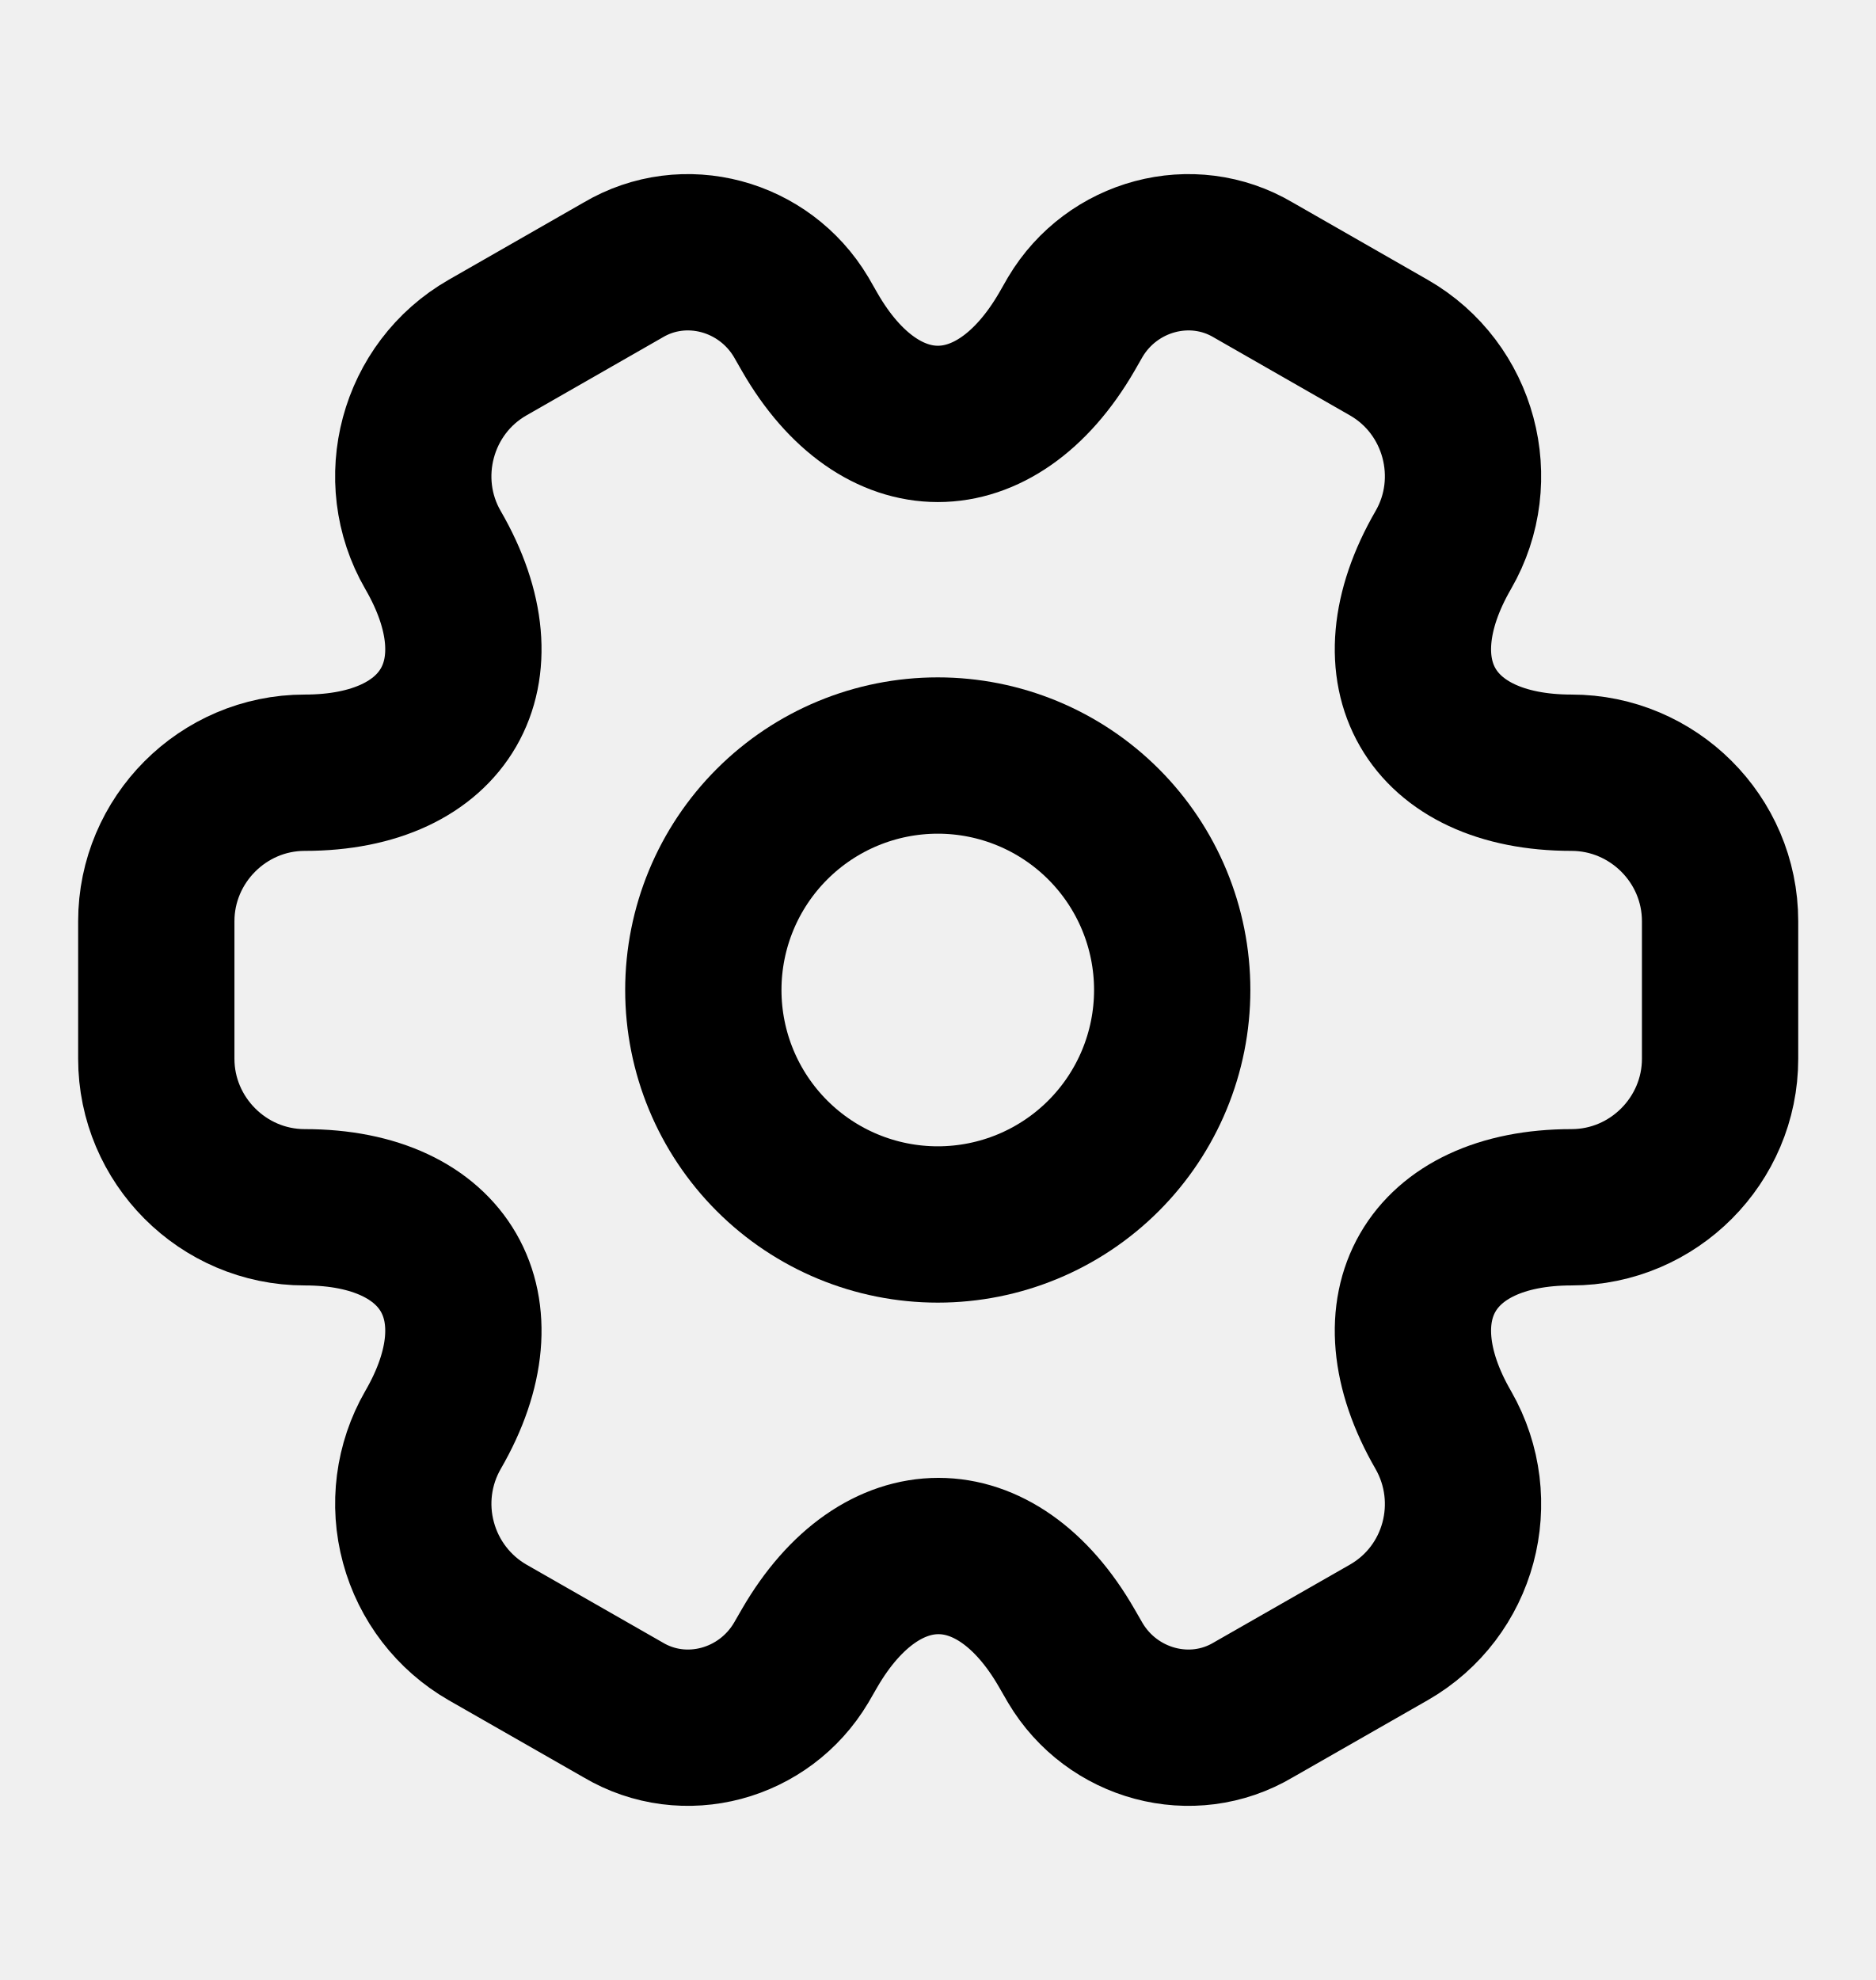
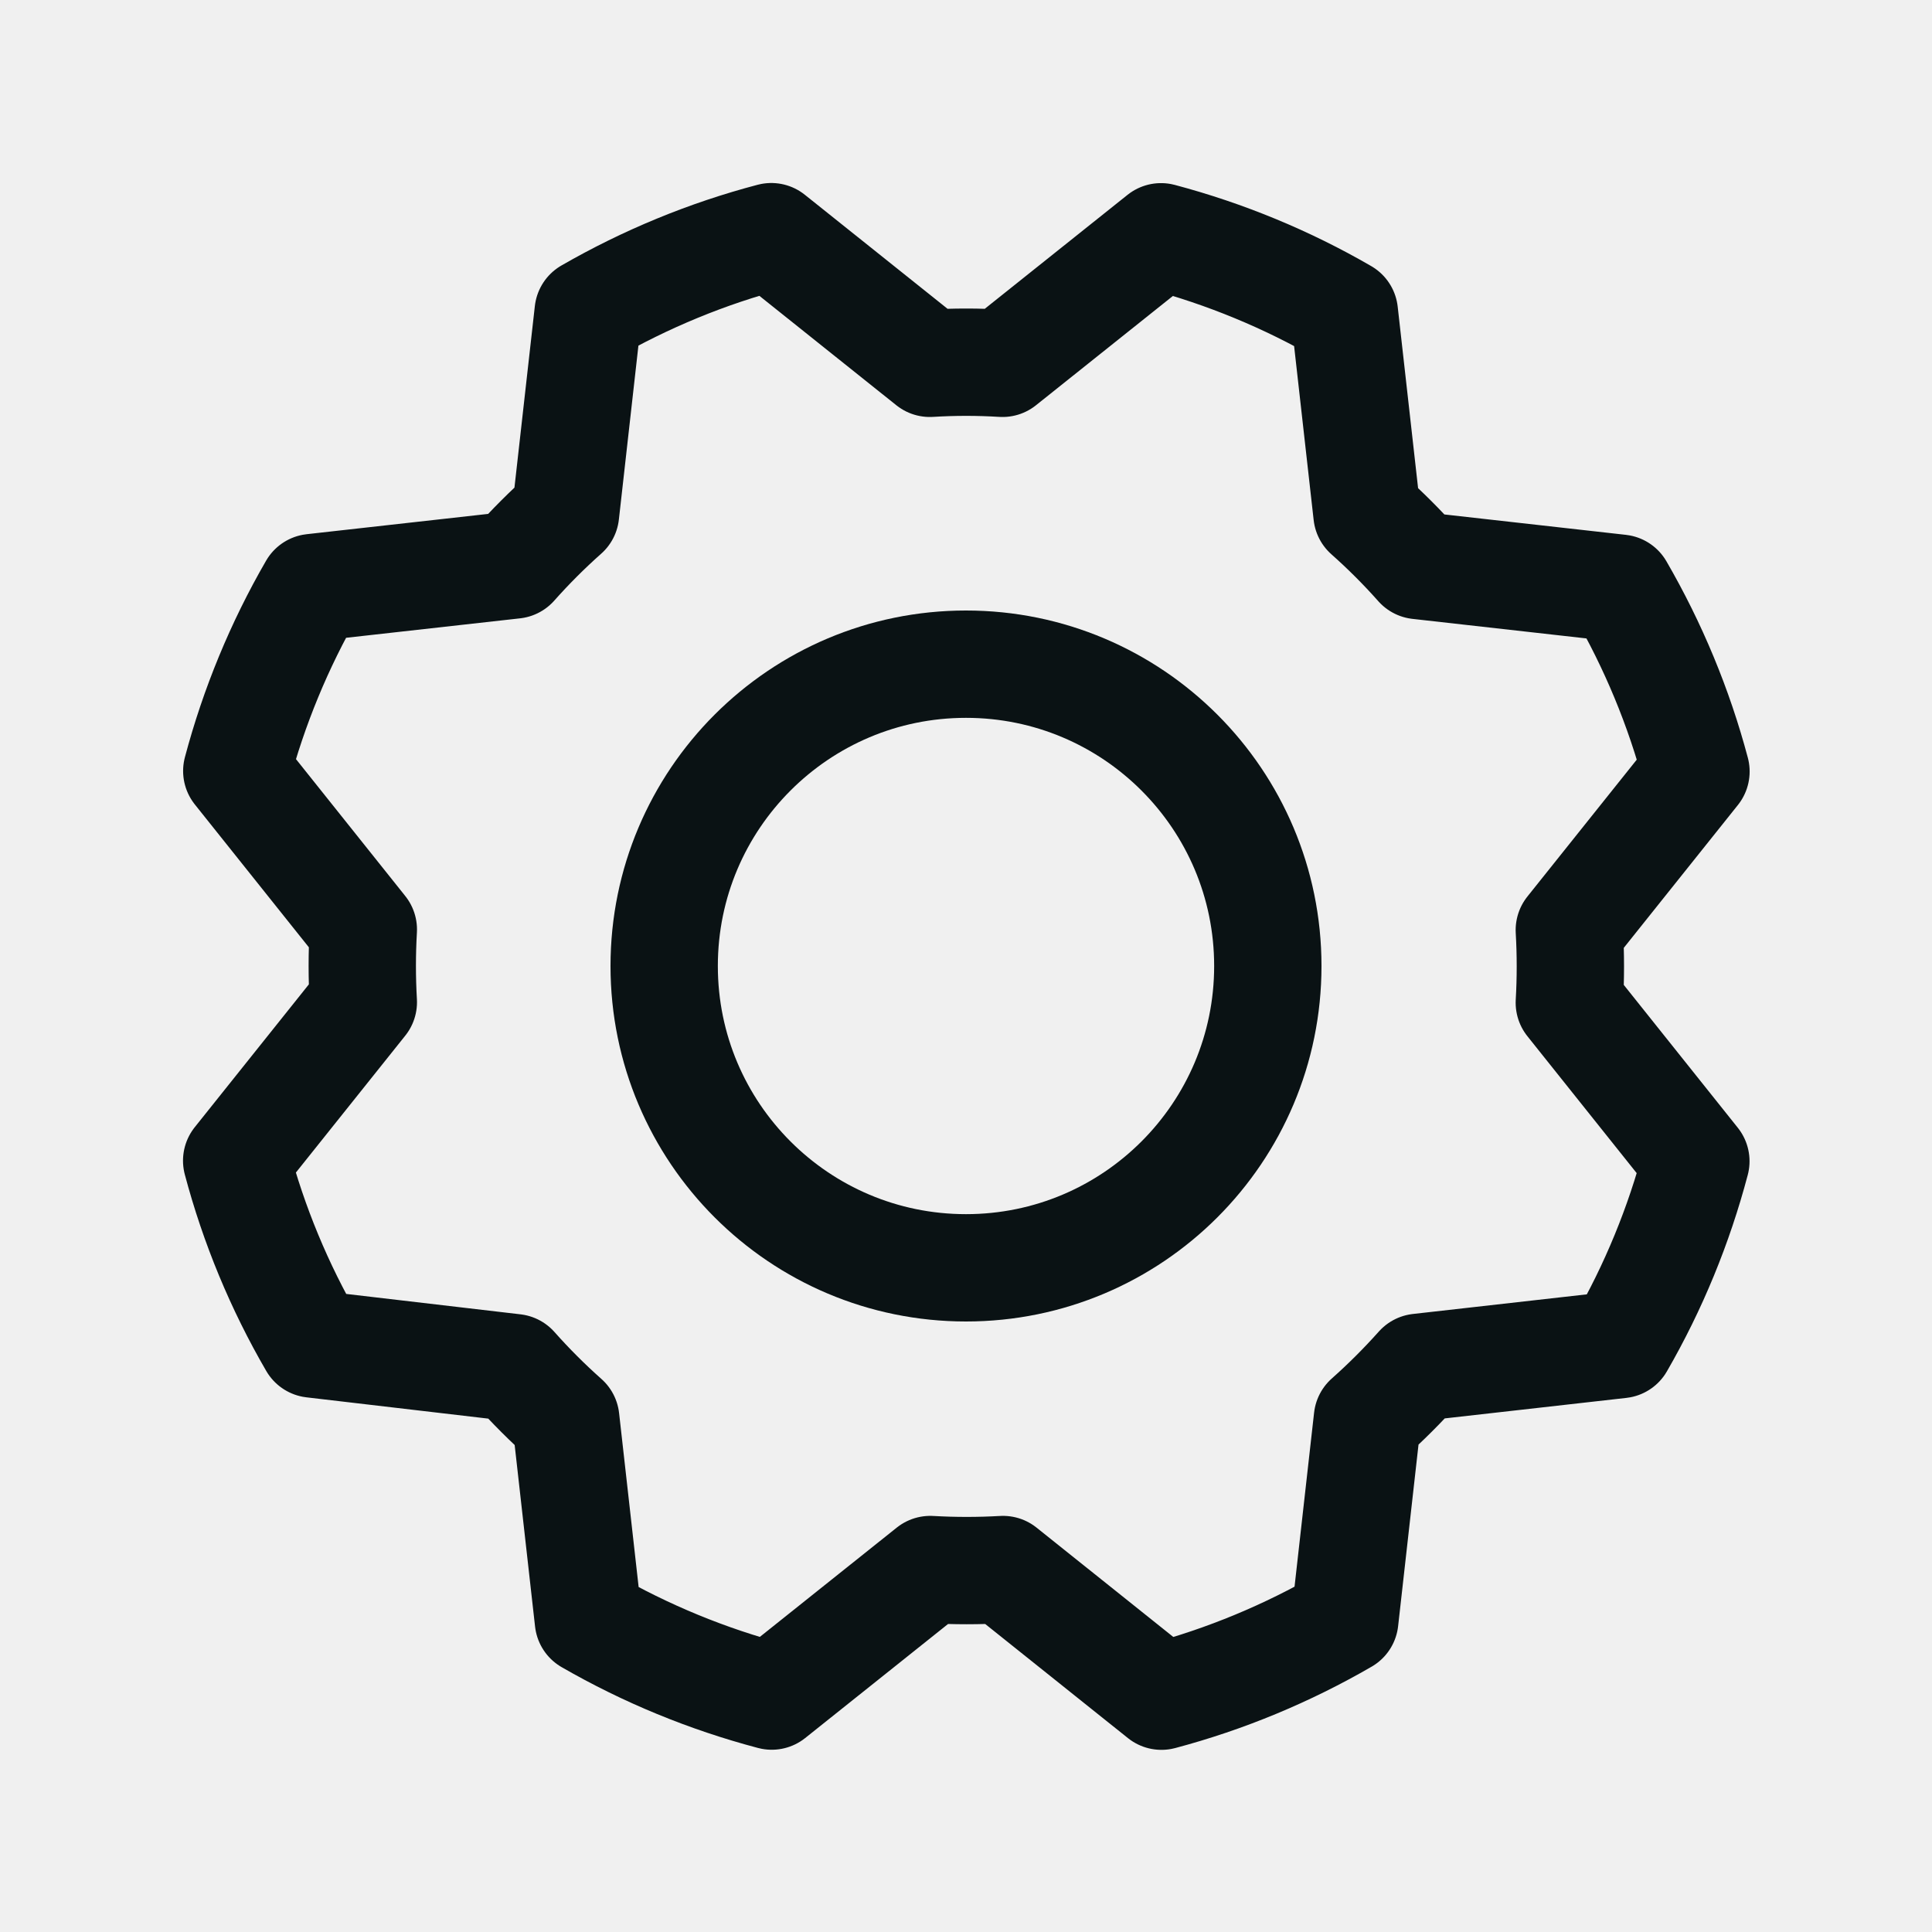
- <svg xmlns="http://www.w3.org/2000/svg" width="18" height="19" viewBox="0 0 18 19" fill="none">
-   <path d="M9 11.75C9.597 11.75 10.169 11.513 10.591 11.091C11.013 10.669 11.25 10.097 11.25 9.5C11.25 8.903 11.013 8.331 10.591 7.909C10.169 7.487 9.597 7.25 9 7.25C8.403 7.25 7.831 7.487 7.409 7.909C6.987 8.331 6.75 8.903 6.75 9.5C6.75 10.097 6.987 10.669 7.409 11.091C7.831 11.513 8.403 11.75 9 11.75Z" stroke="black" stroke-width="1.5" stroke-miterlimit="10" stroke-linecap="round" stroke-linejoin="round" />
-   <path d="M1.5 10.16V8.84C1.5 8.06 2.138 7.415 2.925 7.415C4.282 7.415 4.838 6.455 4.155 5.277C3.765 4.602 3.998 3.725 4.68 3.335L5.978 2.592C6.57 2.24 7.335 2.45 7.688 3.042L7.77 3.185C8.445 4.362 9.555 4.362 10.238 3.185L10.32 3.042C10.672 2.45 11.438 2.24 12.03 2.592L13.328 3.335C14.01 3.725 14.242 4.602 13.852 5.277C13.17 6.455 13.725 7.415 15.082 7.415C15.863 7.415 16.508 8.052 16.508 8.84V10.16C16.508 10.94 15.87 11.585 15.082 11.585C13.725 11.585 13.17 12.545 13.852 13.723C14.242 14.405 14.01 15.275 13.328 15.665L12.03 16.407C11.438 16.76 10.672 16.55 10.32 15.957L10.238 15.815C9.562 14.637 8.453 14.637 7.77 15.815L7.688 15.957C7.335 16.55 6.57 16.76 5.978 16.407L4.68 15.665C4.353 15.477 4.114 15.166 4.016 14.802C3.917 14.438 3.967 14.05 4.155 13.723C4.838 12.545 4.282 11.585 2.925 11.585C2.138 11.585 1.5 10.94 1.5 10.16Z" stroke="black" stroke-width="1.5" stroke-miterlimit="10" stroke-linecap="round" stroke-linejoin="round" />
+ <svg xmlns="http://www.w3.org/2000/svg" width="18" height="18" viewBox="0 0 18 18" fill="none">
+   <g clip-path="url(#clip0_2414_2851)">
+     <path d="M9 11.812C10.553 11.812 11.812 10.553 11.812 9C11.812 7.447 10.553 6.188 9 6.188C7.447 6.188 6.188 7.447 6.188 9C6.188 10.553 7.447 11.812 9 11.812Z" stroke="#0A1214" stroke-linecap="round" stroke-linejoin="round" />
+     <path d="M2.913 12.522C2.602 11.987 2.364 11.412 2.205 10.814L3.385 9.337C3.372 9.112 3.372 8.885 3.385 8.66L2.206 7.183C2.365 6.585 2.602 6.01 2.912 5.474L4.79 5.264C4.94 5.095 5.1 4.935 5.269 4.785L5.48 2.907C6.015 2.599 6.589 2.362 7.186 2.205L8.663 3.385C8.888 3.371 9.115 3.371 9.34 3.385L10.817 2.206C11.415 2.365 11.99 2.602 12.525 2.912L12.736 4.79C12.905 4.94 13.065 5.1 13.215 5.269L15.093 5.48C15.403 6.015 15.642 6.59 15.801 7.188L14.621 8.665C14.634 8.89 14.634 9.117 14.621 9.342L15.8 10.819C15.642 11.417 15.406 11.992 15.097 12.527L13.219 12.739C13.069 12.907 12.909 13.067 12.74 13.217L12.529 15.095C11.994 15.405 11.419 15.644 10.821 15.803L9.345 14.623C9.119 14.636 8.893 14.636 8.667 14.623L7.19 15.802C6.592 15.644 6.018 15.408 5.482 15.099L5.271 13.221C5.102 13.071 4.942 12.911 4.792 12.742L2.913 12.522Z" stroke="#0A1214" stroke-linecap="round" stroke-linejoin="round" />
+   </g>
+   <defs>
+     <clipPath id="clip0_2414_2851">
+       <rect width="18" height="18" fill="white" />
+     </clipPath>
+   </defs>
</svg>
